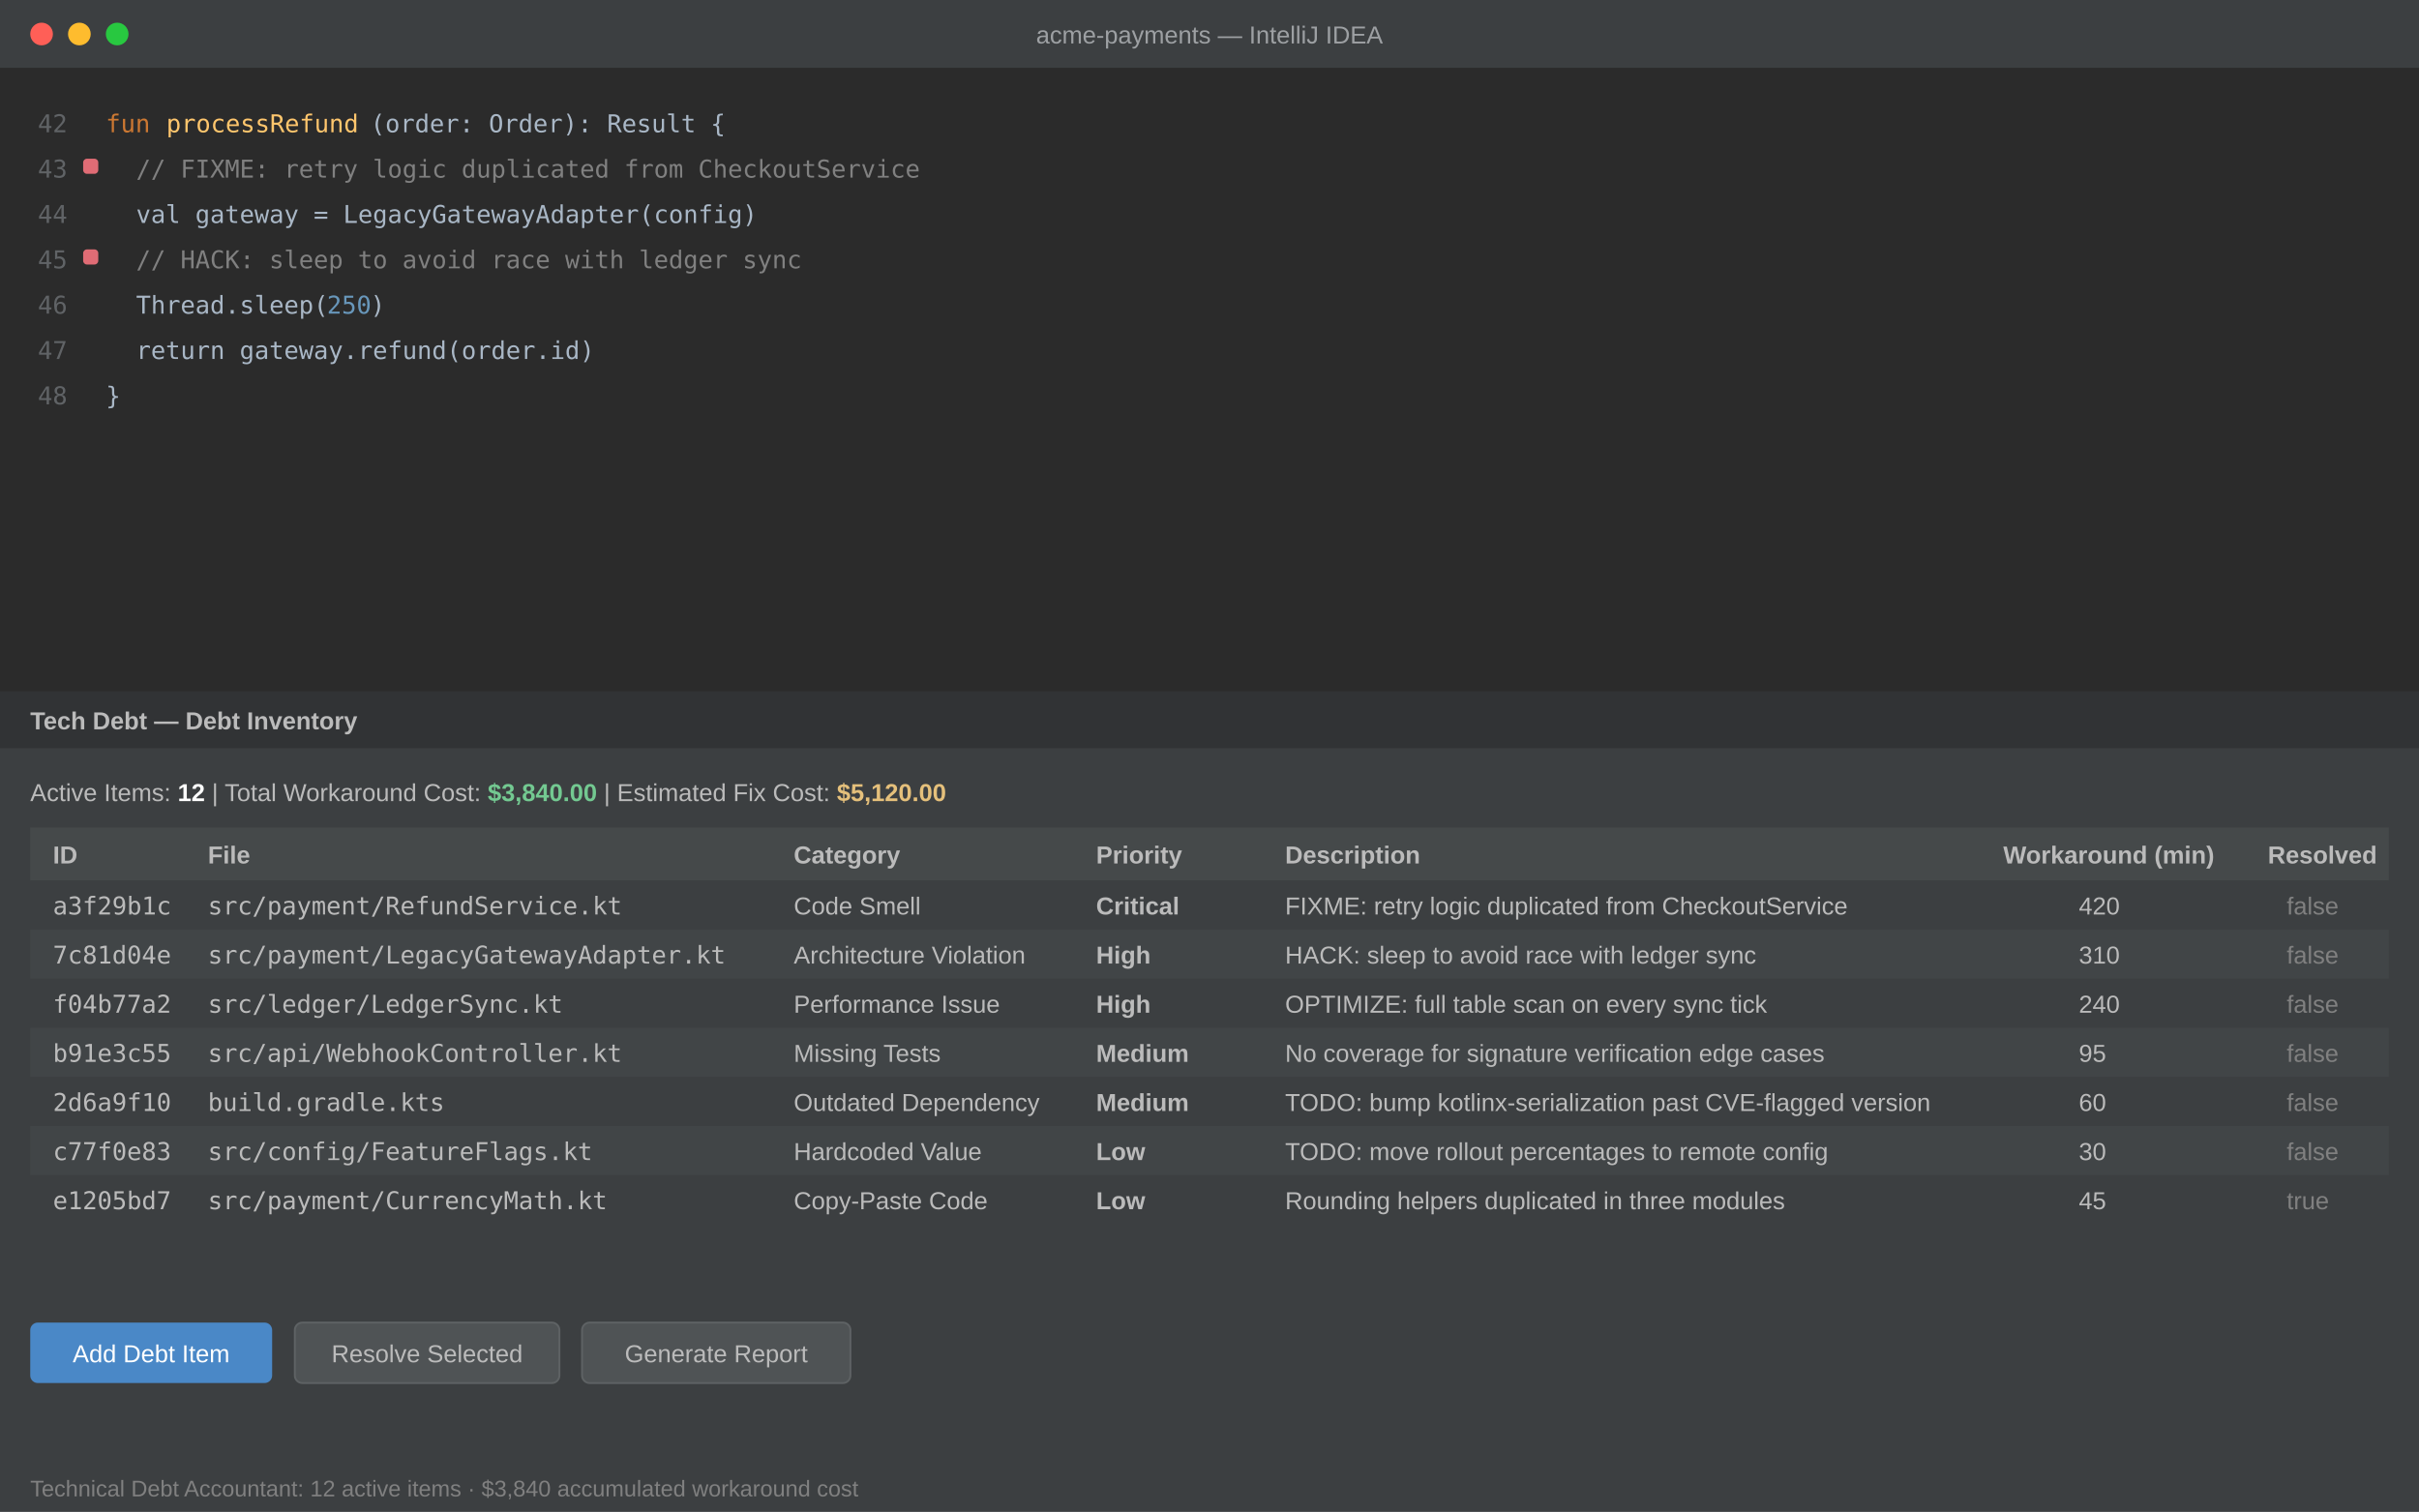
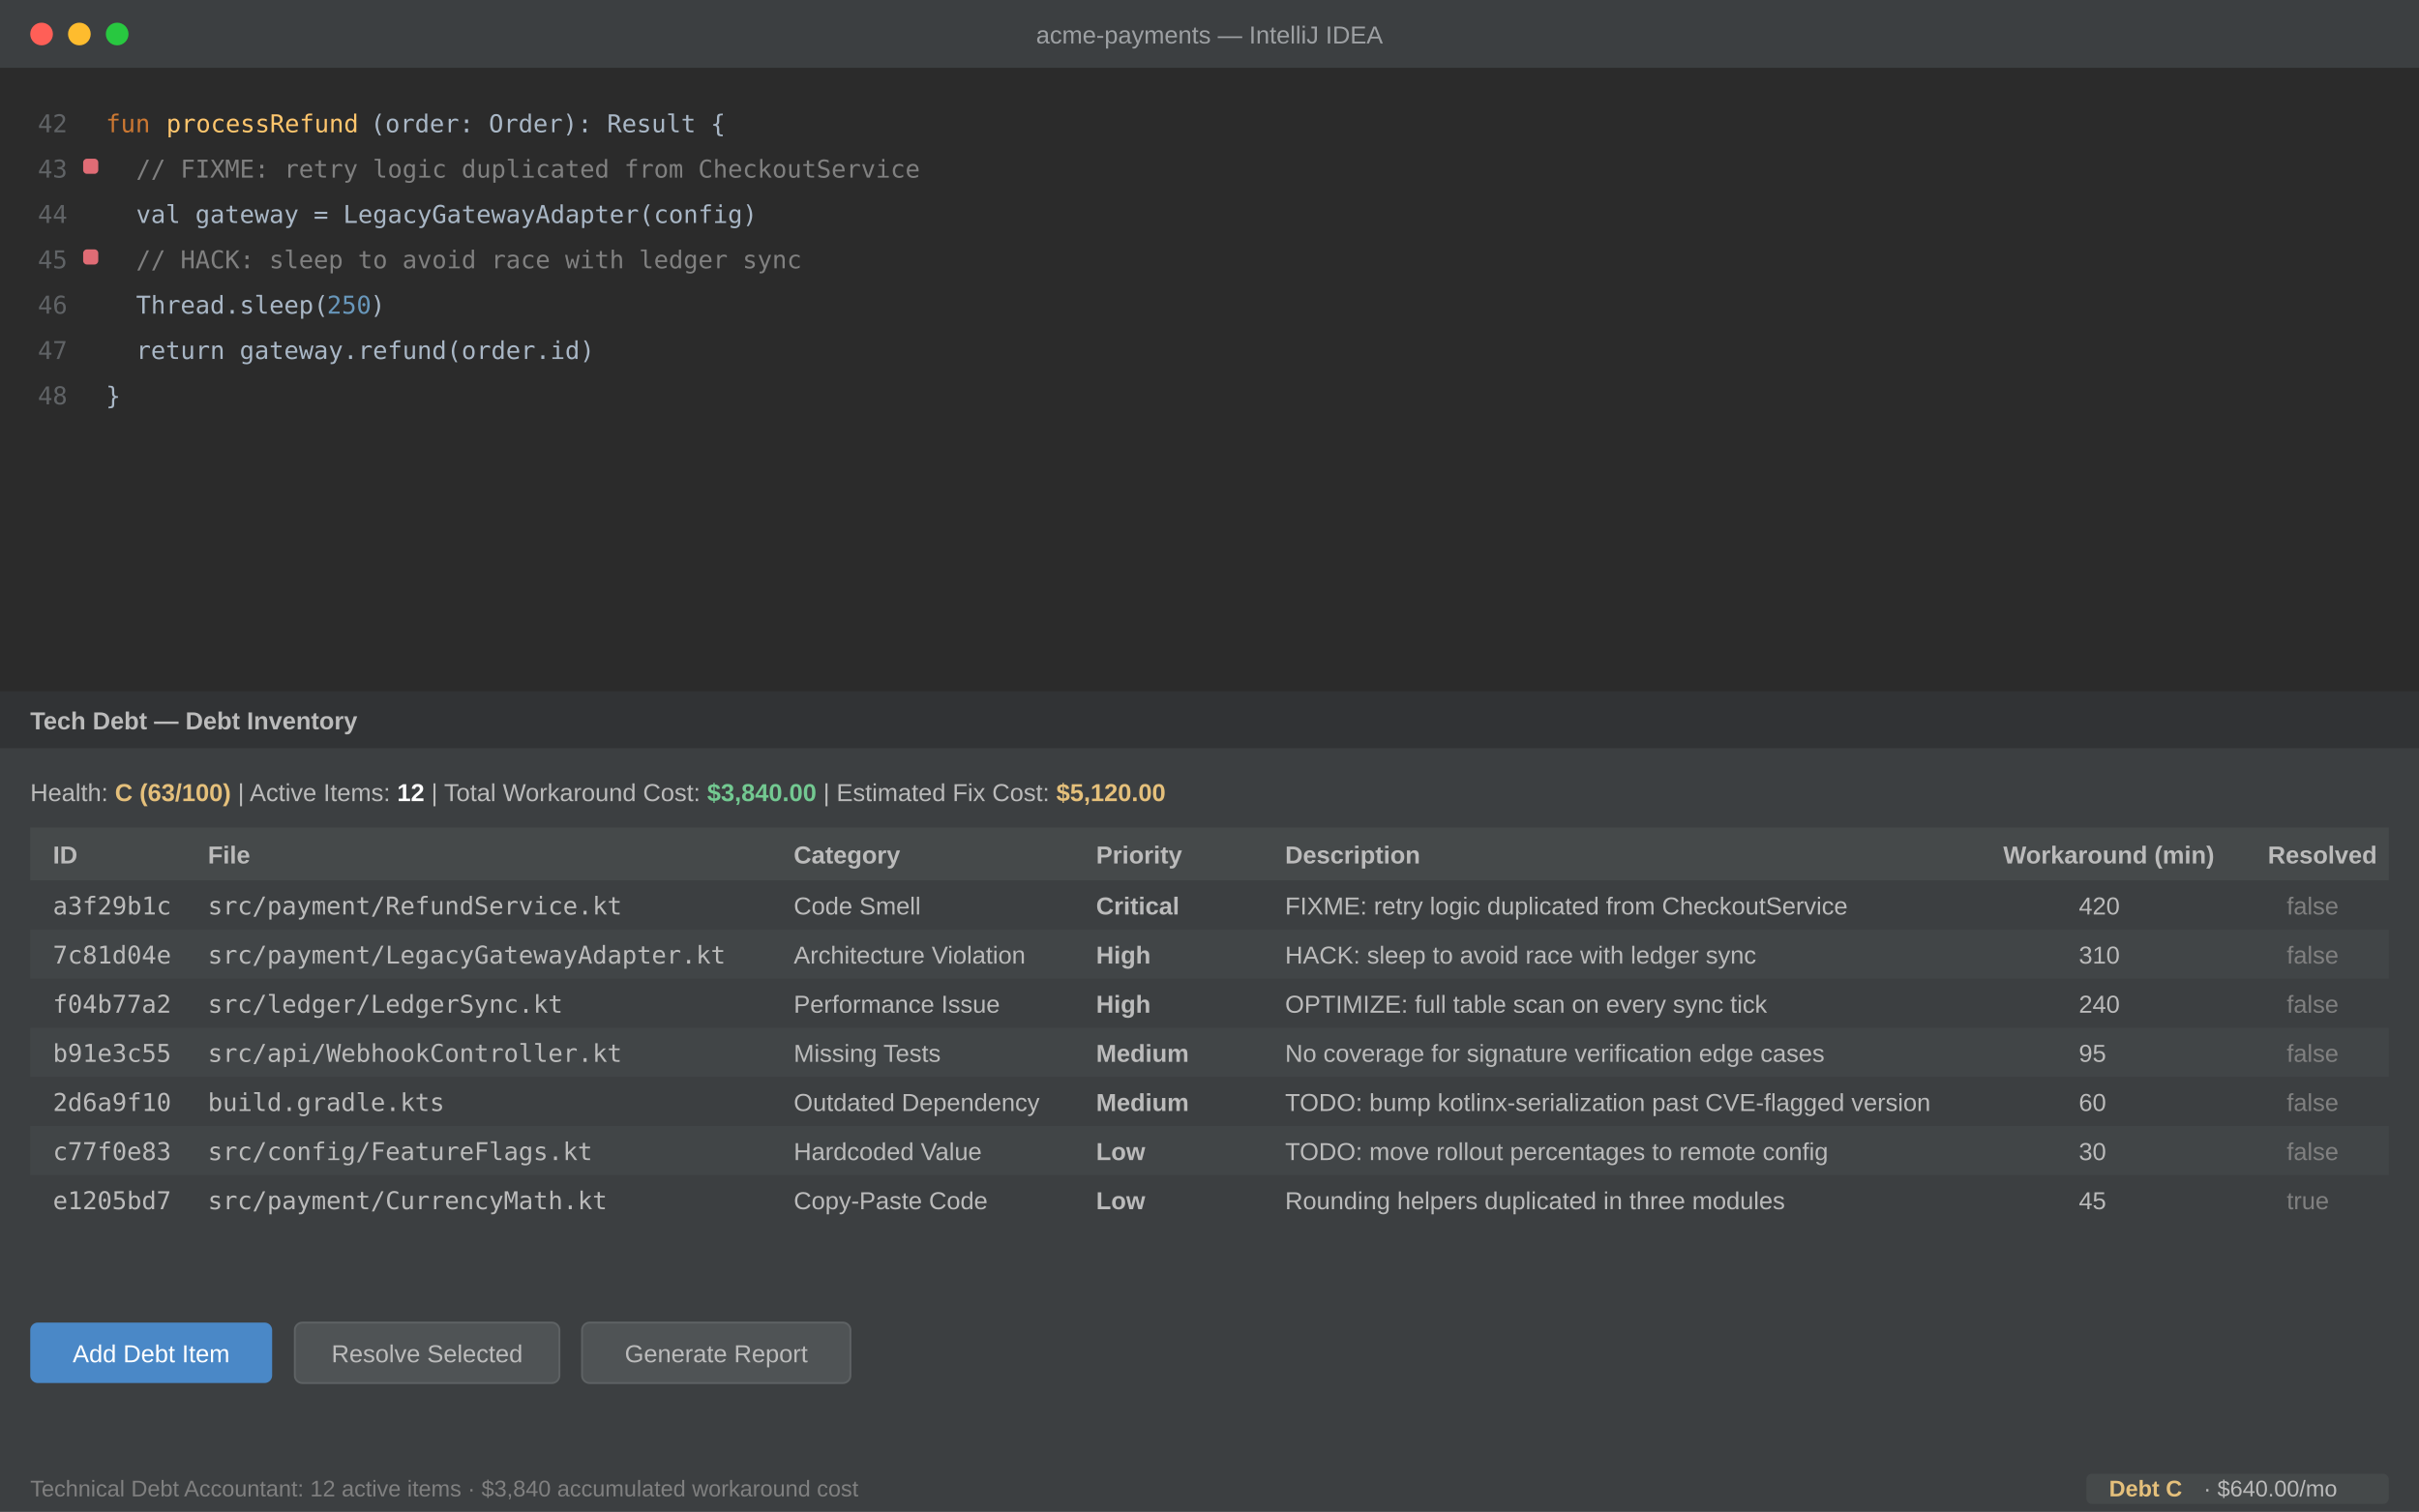
<svg xmlns="http://www.w3.org/2000/svg" width="1280" height="800" font-family="-apple-system, 'Segoe UI', 'Helvetica Neue', Arial, sans-serif">
  <defs>
    <style>
      .mono { font-family: 'JetBrains Mono', 'SF Mono', Menlo, monospace; }
      .hdr { fill: #BBBBBB; font-size: 13px; font-weight: 600; }
      .cell { fill: #BBBBBB; font-size: 13px; }
      .dim { fill: #808080; font-size: 13px; }
    </style>
  </defs>
  <rect width="1280" height="800" fill="#2B2B2B" />
  <rect width="1280" height="36" fill="#3C3F41" />
  <circle cx="22" cy="18" r="6" fill="#FF5F57" />
  <circle cx="42" cy="18" r="6" fill="#FEBC2E" />
  <circle cx="62" cy="18" r="6" fill="#28C840" />
  <text x="640" y="23" text-anchor="middle" fill="#9DA0A3" font-size="13">acme-payments — IntelliJ IDEA</text>
  <rect y="36" width="1280" height="330" fill="#2B2B2B" />
  <g class="mono" font-size="13">
    <text x="20" y="70" fill="#606366">42</text>
    <text x="56" y="70" fill="#CC7832">fun</text>
    <text x="88" y="70" fill="#FFC66D">processRefund</text>
    <text x="196" y="70" fill="#A9B7C6">(order: Order): Result {</text>
    <text x="20" y="94" fill="#606366">43</text>
    <text x="72" y="94" fill="#808080">// FIXME: retry logic duplicated from CheckoutService</text>
    <text x="20" y="118" fill="#606366">44</text>
    <text x="72" y="118" fill="#A9B7C6">val gateway = LegacyGatewayAdapter(config)</text>
    <text x="20" y="142" fill="#606366">45</text>
    <text x="72" y="142" fill="#808080">// HACK: sleep to avoid race with ledger sync</text>
    <text x="20" y="166" fill="#606366">46</text>
    <text x="72" y="166" fill="#A9B7C6">Thread.sleep(</text>
    <text x="173" y="166" fill="#6897BB">250</text>
    <text x="196" y="166" fill="#A9B7C6">)</text>
    <text x="20" y="190" fill="#606366">47</text>
    <text x="72" y="190" fill="#A9B7C6">return gateway.refund(order.id)</text>
    <text x="20" y="214" fill="#606366">48</text>
    <text x="56" y="214" fill="#A9B7C6">}</text>
  </g>
  <rect x="44" y="84" width="8" height="8" rx="2" fill="#E06C75" />
  <rect x="44" y="132" width="8" height="8" rx="2" fill="#E06C75" />
  <rect y="366" width="1280" height="434" fill="#3C3F41" />
  <rect y="366" width="1280" height="30" fill="#313335" />
  <text x="16" y="386" fill="#BBBBBB" font-size="13" font-weight="600">Tech Debt — Debt Inventory</text>
-   <text x="16" y="424" fill="#BBBBBB" font-size="13">Active Items: <tspan font-weight="700" fill="#FFFFFF">12</tspan>   |   Total Workaround Cost: <tspan font-weight="700" fill="#73C991">$3,840.00</tspan>   |   Estimated Fix Cost: <tspan font-weight="700" fill="#E5C07B">$5,120.00</tspan>
+   <text x="16" y="424" fill="#BBBBBB" font-size="13">Health: <tspan font-weight="700" fill="#E5C07B">C (63/100)</tspan>   |   Active Items: <tspan font-weight="700" fill="#FFFFFF">12</tspan>   |   Total Workaround Cost: <tspan font-weight="700" fill="#73C991">$3,840.00</tspan>   |   Estimated Fix Cost: <tspan font-weight="700" fill="#E5C07B">$5,120.00</tspan>
  </text>
  <rect x="16" y="438" width="1248" height="28" fill="#45494A" />
  <text x="28" y="457" class="hdr">ID</text>
  <text x="110" y="457" class="hdr">File</text>
  <text x="420" y="457" class="hdr">Category</text>
  <text x="580" y="457" class="hdr">Priority</text>
  <text x="680" y="457" class="hdr">Description</text>
  <text x="1060" y="457" class="hdr">Workaround (min)</text>
  <text x="1200" y="457" class="hdr">Resolved</text>
  <g>
    <rect x="16" y="466" width="1248" height="26" fill="#3C3F41" />
    <text x="28" y="484" class="cell mono">a3f29b1c</text>
    <text x="110" y="484" class="cell mono">src/payment/RefundService.kt</text>
    <text x="420" y="484" class="cell">Code Smell</text>
    <text x="580" y="484" class="cell" fill="#E06C75" font-weight="600">Critical</text>
    <text x="680" y="484" class="cell">FIXME: retry logic duplicated from CheckoutService</text>
    <text x="1100" y="484" class="cell">420</text>
    <text x="1210" y="484" class="dim">false</text>
  </g>
  <g>
    <rect x="16" y="492" width="1248" height="26" fill="#414547" />
    <text x="28" y="510" class="cell mono">7c81d04e</text>
    <text x="110" y="510" class="cell mono">src/payment/LegacyGatewayAdapter.kt</text>
    <text x="420" y="510" class="cell">Architecture Violation</text>
    <text x="580" y="510" class="cell" fill="#E5986C" font-weight="600">High</text>
    <text x="680" y="510" class="cell">HACK: sleep to avoid race with ledger sync</text>
    <text x="1100" y="510" class="cell">310</text>
    <text x="1210" y="510" class="dim">false</text>
  </g>
  <g>
    <rect x="16" y="518" width="1248" height="26" fill="#3C3F41" />
    <text x="28" y="536" class="cell mono">f04b77a2</text>
    <text x="110" y="536" class="cell mono">src/ledger/LedgerSync.kt</text>
    <text x="420" y="536" class="cell">Performance Issue</text>
    <text x="580" y="536" class="cell" fill="#E5986C" font-weight="600">High</text>
    <text x="680" y="536" class="cell">OPTIMIZE: full table scan on every sync tick</text>
    <text x="1100" y="536" class="cell">240</text>
    <text x="1210" y="536" class="dim">false</text>
  </g>
  <g>
    <rect x="16" y="544" width="1248" height="26" fill="#414547" />
    <text x="28" y="562" class="cell mono">b91e3c55</text>
    <text x="110" y="562" class="cell mono">src/api/WebhookController.kt</text>
    <text x="420" y="562" class="cell">Missing Tests</text>
    <text x="580" y="562" class="cell" fill="#E5C07B" font-weight="600">Medium</text>
    <text x="680" y="562" class="cell">No coverage for signature verification edge cases</text>
    <text x="1100" y="562" class="cell">95</text>
    <text x="1210" y="562" class="dim">false</text>
  </g>
  <g>
    <rect x="16" y="570" width="1248" height="26" fill="#3C3F41" />
    <text x="28" y="588" class="cell mono">2d6a9f10</text>
    <text x="110" y="588" class="cell mono">build.gradle.kts</text>
    <text x="420" y="588" class="cell">Outdated Dependency</text>
    <text x="580" y="588" class="cell" fill="#E5C07B" font-weight="600">Medium</text>
    <text x="680" y="588" class="cell">TODO: bump kotlinx-serialization past CVE-flagged version</text>
    <text x="1100" y="588" class="cell">60</text>
    <text x="1210" y="588" class="dim">false</text>
  </g>
  <g>
    <rect x="16" y="596" width="1248" height="26" fill="#414547" />
    <text x="28" y="614" class="cell mono">c77f0e83</text>
    <text x="110" y="614" class="cell mono">src/config/FeatureFlags.kt</text>
    <text x="420" y="614" class="cell">Hardcoded Value</text>
    <text x="580" y="614" class="cell" fill="#98C379" font-weight="600">Low</text>
    <text x="680" y="614" class="cell">TODO: move rollout percentages to remote config</text>
    <text x="1100" y="614" class="cell">30</text>
    <text x="1210" y="614" class="dim">false</text>
  </g>
  <g>
    <rect x="16" y="622" width="1248" height="26" fill="#3C3F41" />
    <text x="28" y="640" class="cell mono">e1205bd7</text>
    <text x="110" y="640" class="cell mono">src/payment/CurrencyMath.kt</text>
    <text x="420" y="640" class="cell">Copy-Paste Code</text>
    <text x="580" y="640" class="cell" fill="#98C379" font-weight="600">Low</text>
    <text x="680" y="640" class="cell">Rounding helpers duplicated in three modules</text>
    <text x="1100" y="640" class="cell">45</text>
    <text x="1210" y="640" class="dim">true</text>
  </g>
  <g font-size="13">
    <rect x="16" y="700" width="128" height="32" rx="4" fill="#4A88C7" />
    <text x="80" y="721" text-anchor="middle" fill="#FFFFFF">Add Debt Item</text>
    <rect x="156" y="700" width="140" height="32" rx="4" fill="#4F5355" stroke="#5E6264" />
    <text x="226" y="721" text-anchor="middle" fill="#BBBBBB">Resolve Selected</text>
    <rect x="308" y="700" width="142" height="32" rx="4" fill="#4F5355" stroke="#5E6264" />
    <text x="379" y="721" text-anchor="middle" fill="#BBBBBB">Generate Report</text>
  </g>
  <rect y="776" width="1280" height="24" fill="#3C3F41" />
  <text x="16" y="792" fill="#808080" font-size="12">Technical Debt Accountant: 12 active items · $3,840 accumulated workaround cost</text>
+   <rect x="1104" y="780" width="160" height="16" rx="3" fill="#45494A" />
+   <text x="1116" y="792" fill="#E5C07B" font-size="12" font-weight="600">Debt C</text>
+   <text x="1166" y="792" fill="#BBBBBB" font-size="12">· $640.00/mo</text>
</svg>
